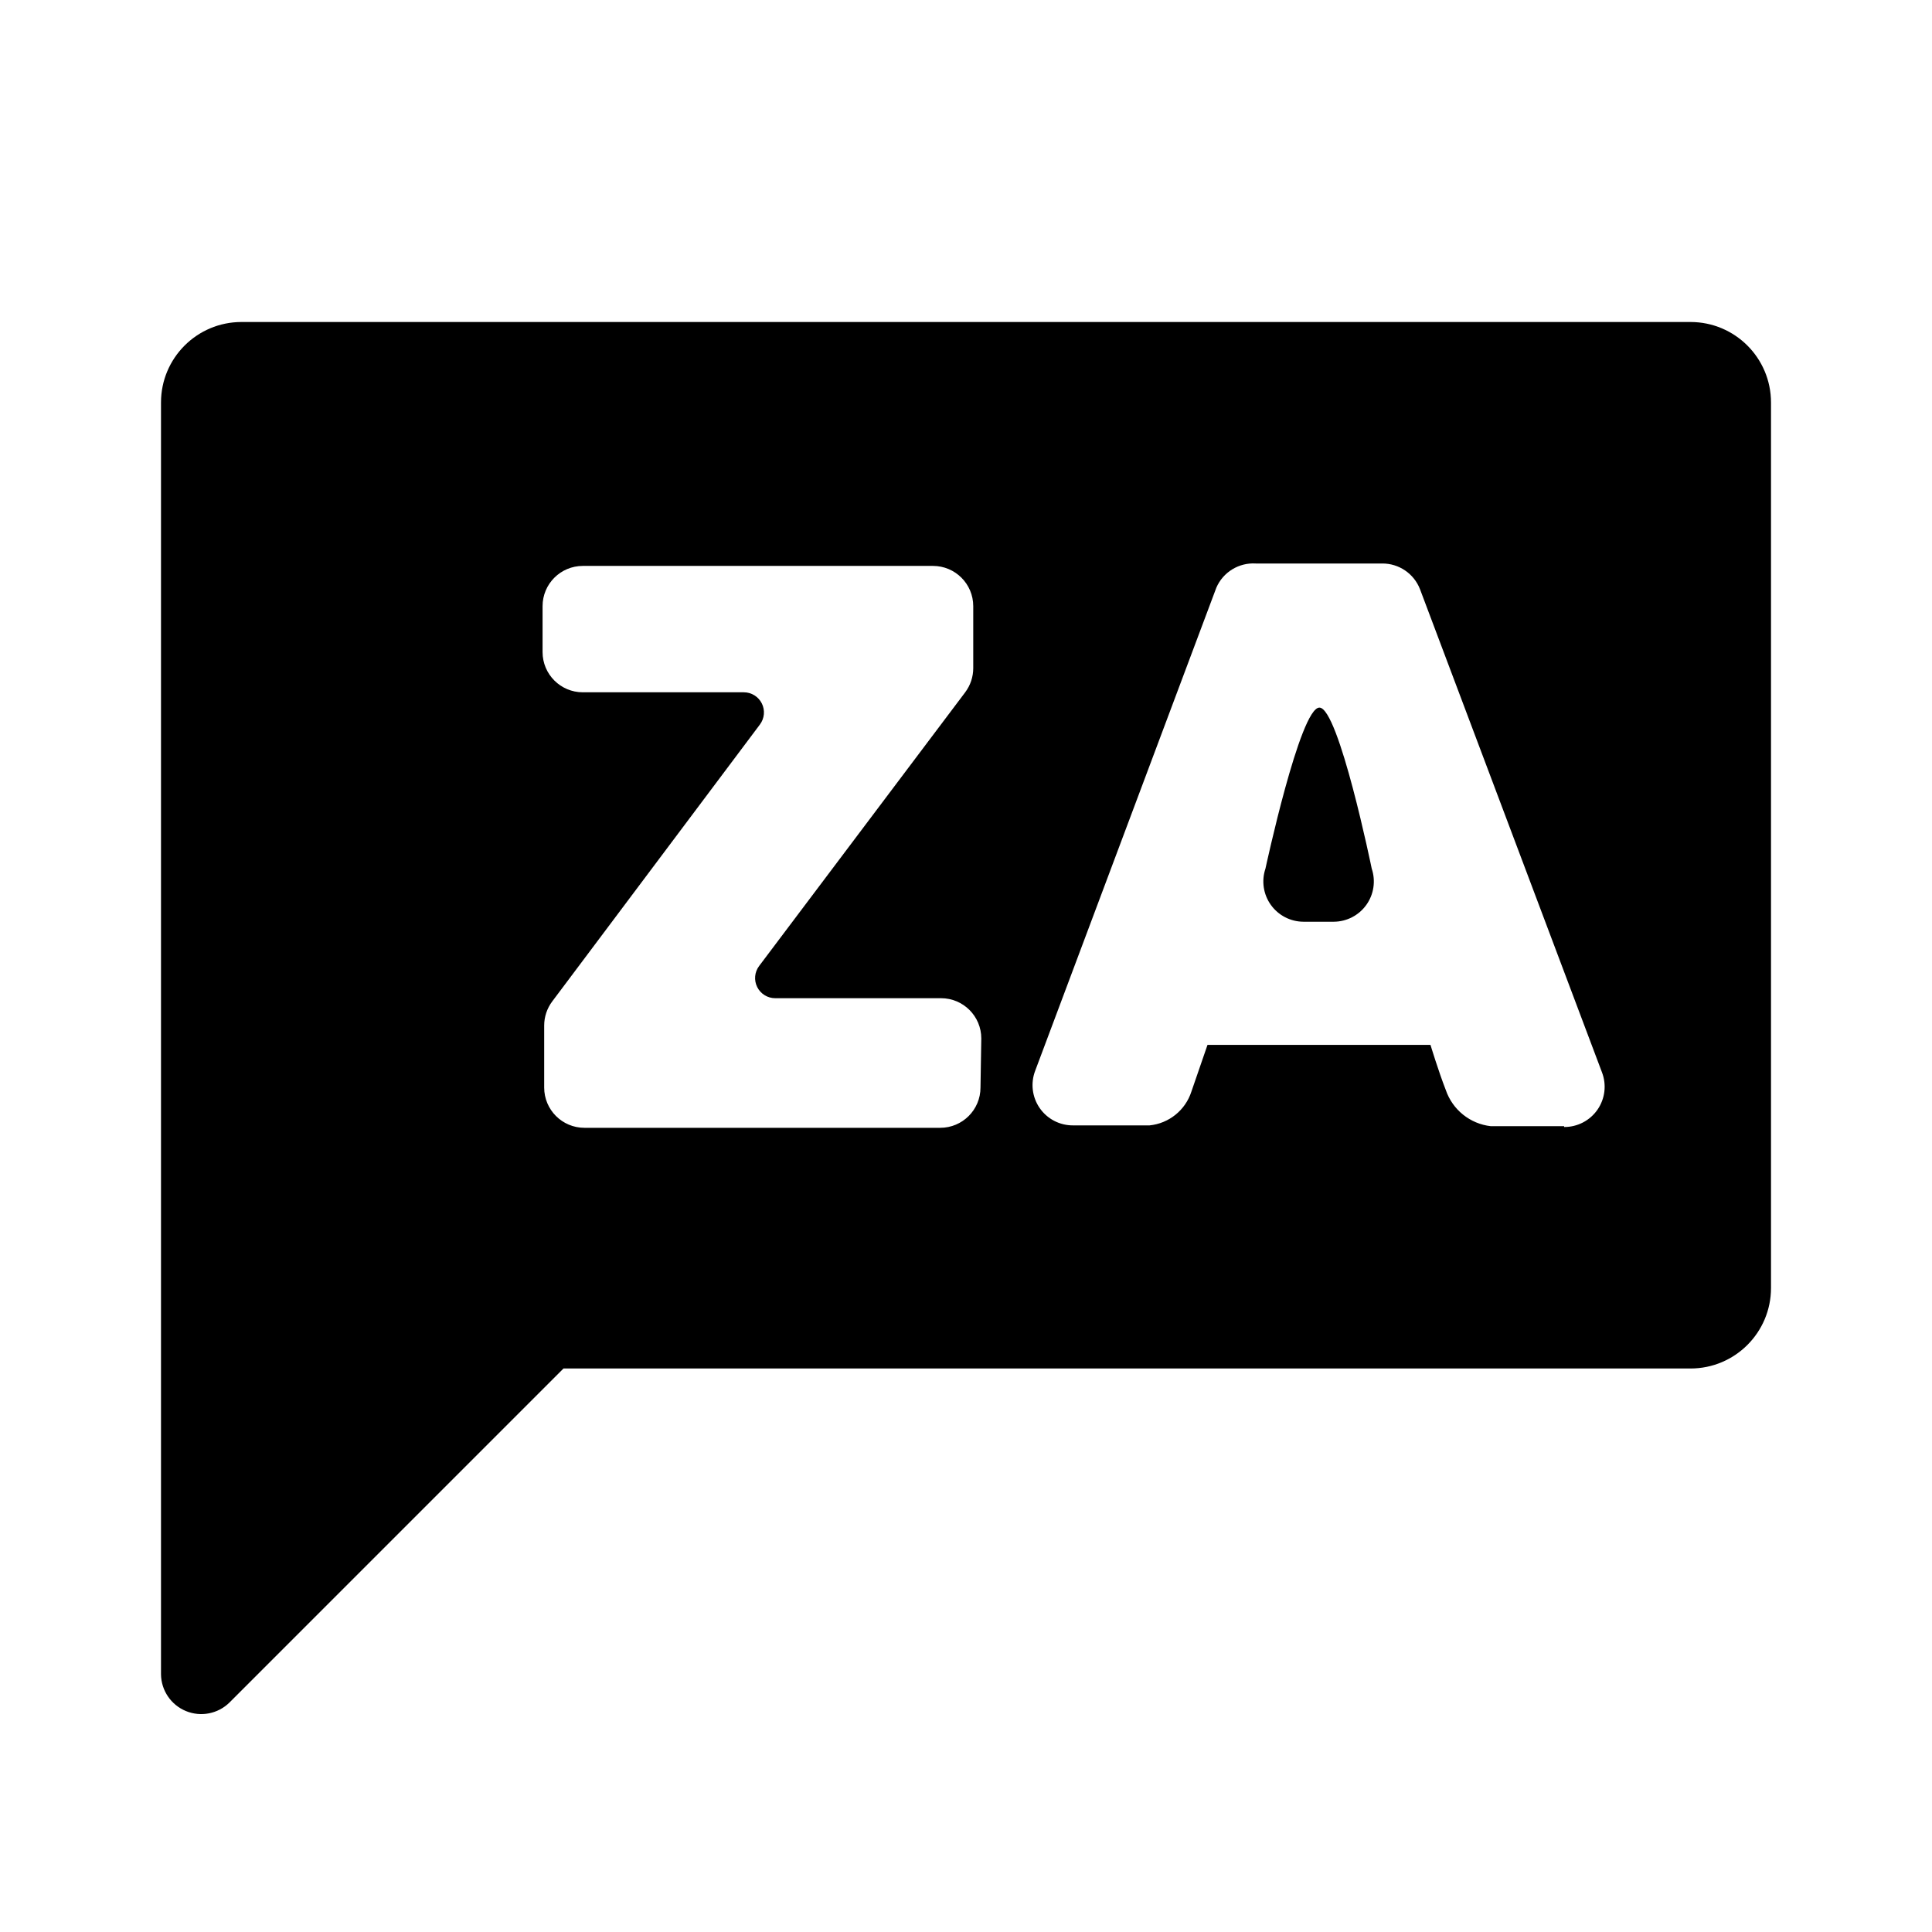
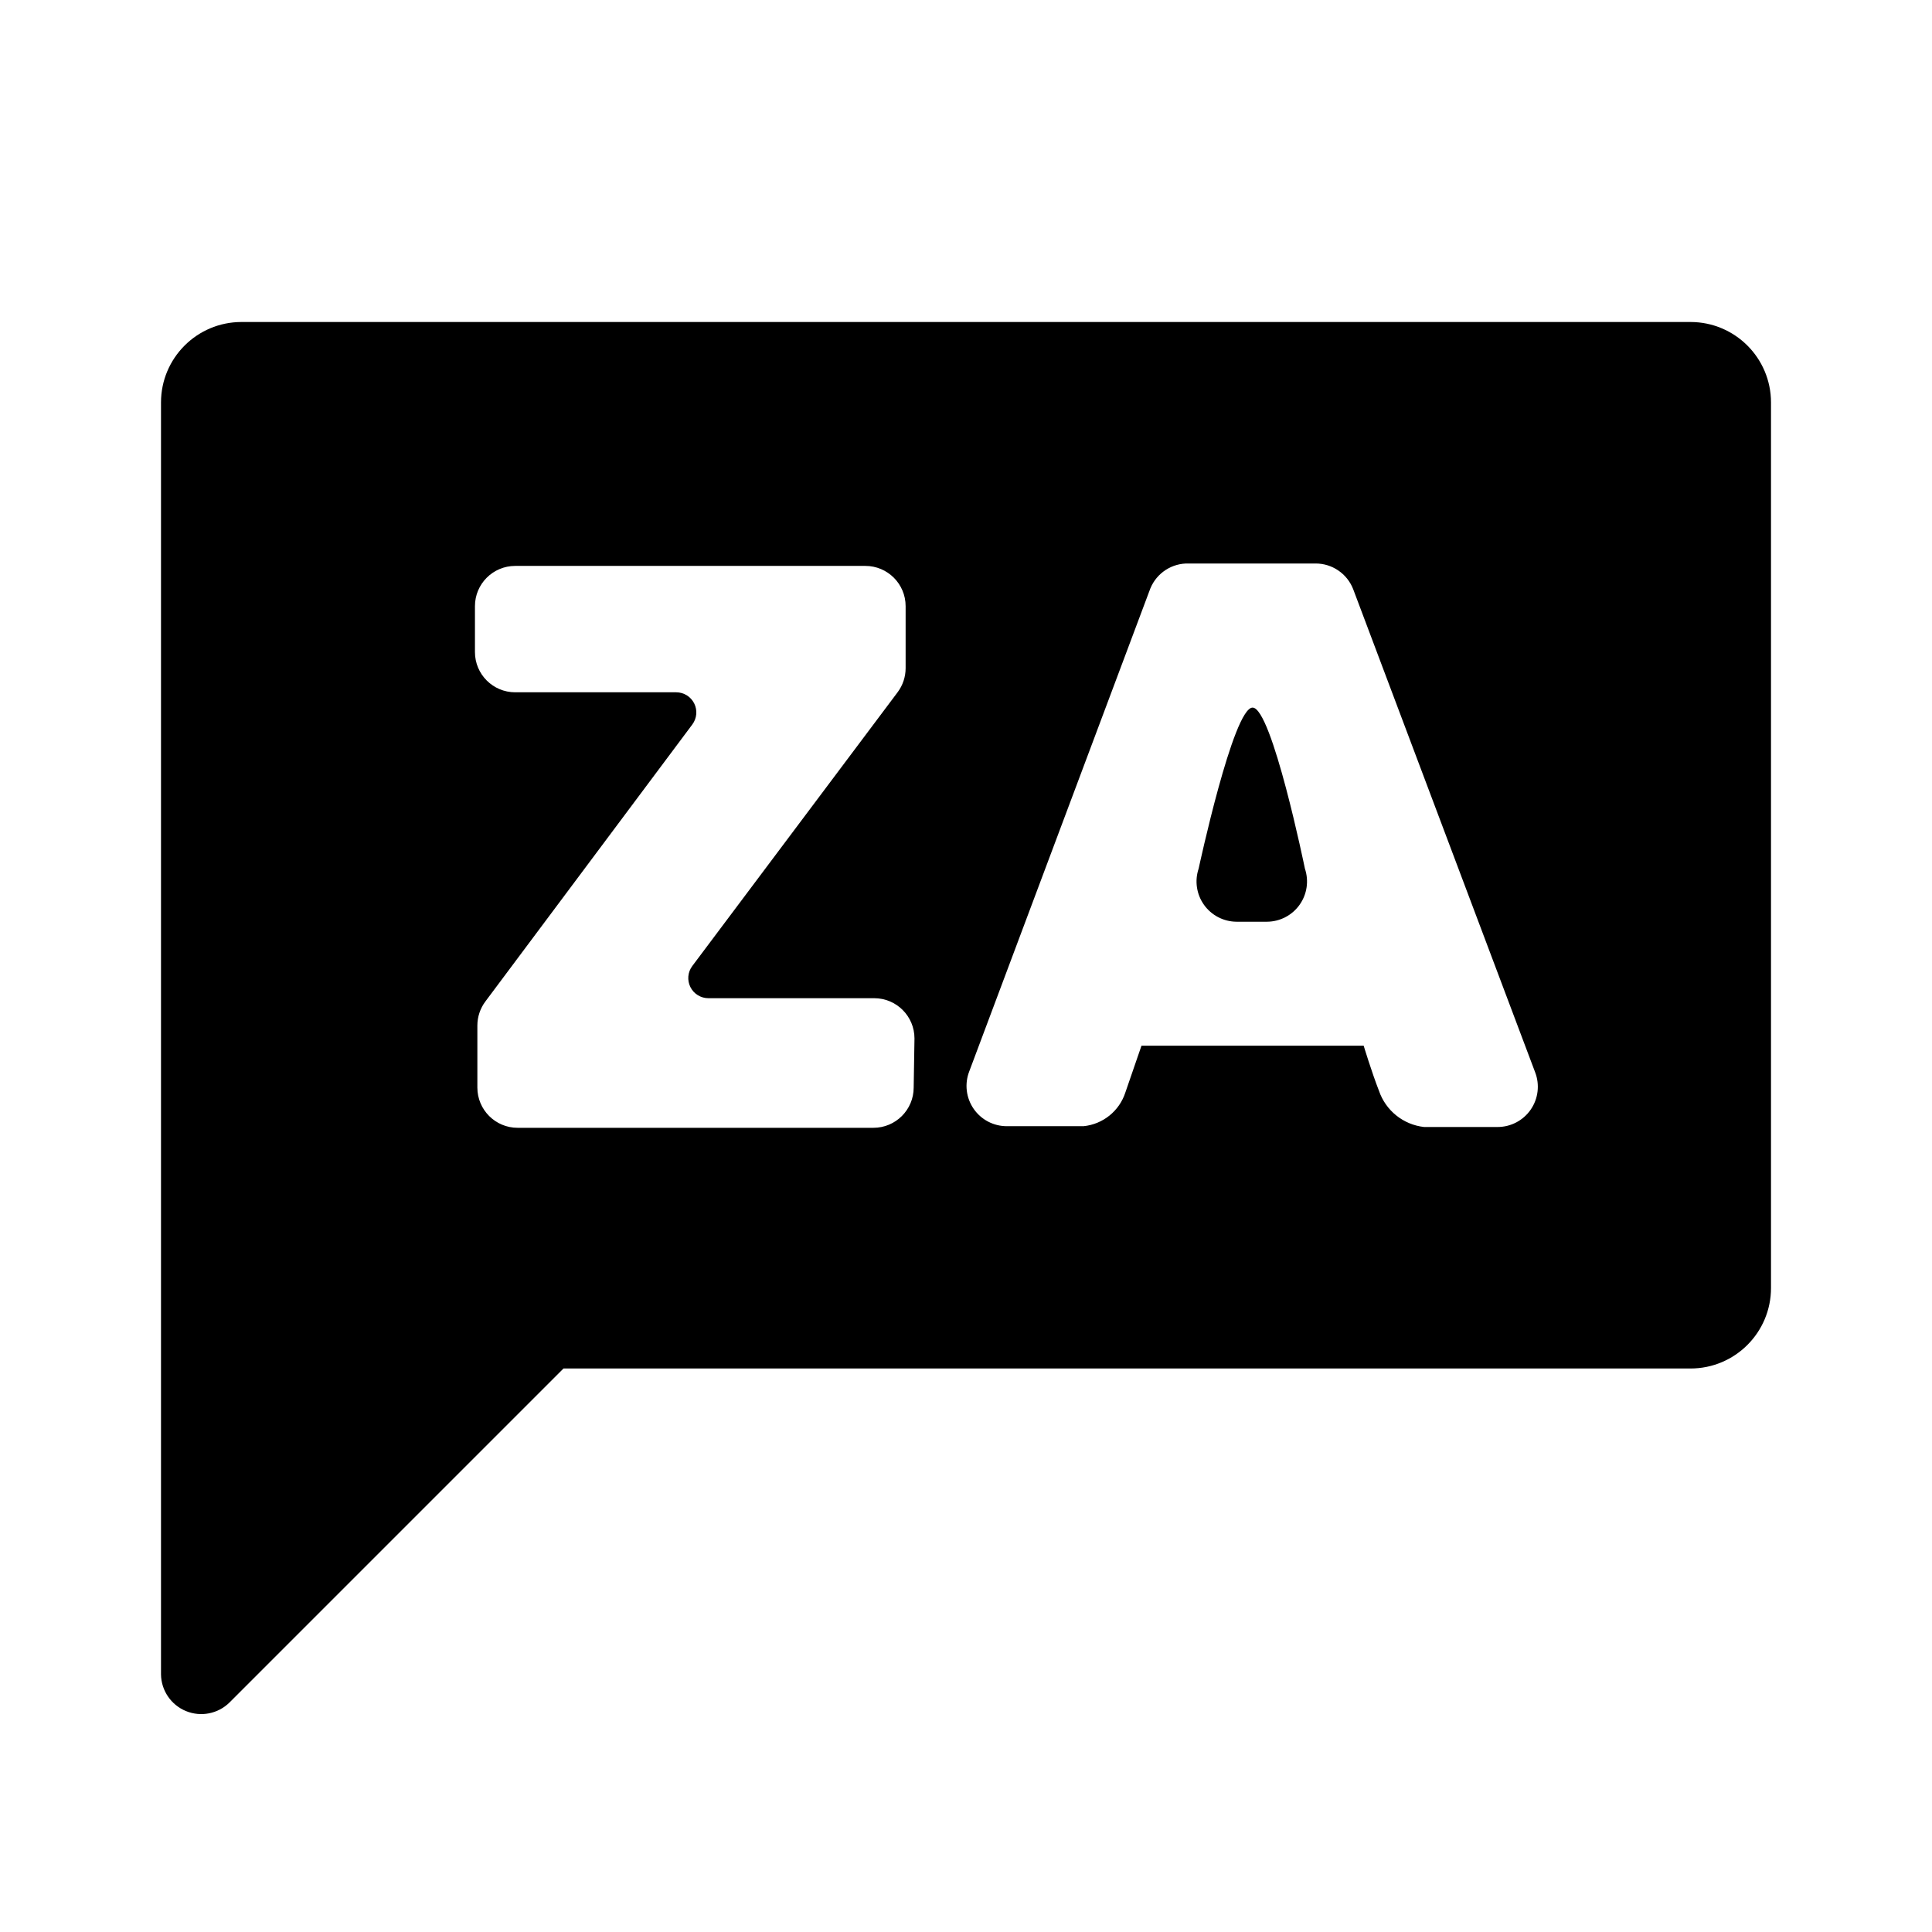
<svg xmlns="http://www.w3.org/2000/svg" viewBox="0 0 24 24">
-   <path d="M16.39,8.79c-.24,0-.67,2-.67,2a.5.5,0,0,0,.47.66h.38a.5.5,0,0,0,.47-.66S16.63,8.79,16.39,8.79Z" />
-   <path d="M21,4H3A1,1,0,0,0,2,5V20.8a.5.5,0,0,0,.85.35L7,17H21a1,1,0,0,0,1-1V5A1,1,0,0,0,21,4Zm-8.82,9.51a.5.5,0,0,1-.5.5H7.26a.5.5,0,0,1-.5-.5v-.77a.5.5,0,0,1,.1-.3L9.44,9a.25.25,0,0,0-.2-.4h-2a.5.5,0,0,1-.5-.5V7.53a.5.5,0,0,1,.5-.5h4.35a.5.5,0,0,1,.5.5V8.3a.5.5,0,0,1-.1.3L9.43,12a.25.25,0,0,0,.2.4h2.06a.5.5,0,0,1,.5.5Zm7.25.48h-.91a.67.67,0,0,1-.56-.45c-.09-.23-.19-.56-.19-.56H15l-.2.58a.61.61,0,0,1-.52.42h-.95a.5.5,0,0,1-.47-.68l2.25-6A.5.5,0,0,1,15.6,7h1.57a.5.5,0,0,1,.47.32l2.26,6A.5.5,0,0,1,19.43,14Z" />
+   <path d="M15.56,8.79c-.24,0-.67,2-.67,2a.5.5,0,0,0,.47.66h.38a.5.5,0,0,0,.47-.66S15.8,8.79,15.56,8.79Z" />
+   <path d="M21,4H3A1,1,0,0,0,2,5V20.8a.5.5,0,0,0,.85.35L7,17H21a1,1,0,0,0,1-1V5A1,1,0,0,0,21,4Zm-9.65,9.51a.5.5,0,0,1-.5.5H6.43a.5.5,0,0,1-.5-.5v-.77a.5.5,0,0,1,.1-.3L8.6,9a.25.25,0,0,0-.2-.4h-2a.5.5,0,0,1-.5-.5V7.53a.5.5,0,0,1,.5-.5h4.35a.5.5,0,0,1,.5.5V8.3a.5.5,0,0,1-.1.3L8.6,12a.25.25,0,0,0,.2.4h2.06a.5.5,0,0,1,.5.5ZM18.6,14h-.91a.67.67,0,0,1-.56-.45c-.09-.23-.19-.56-.19-.56H14.18l-.2.58a.61.61,0,0,1-.52.42h-.95a.5.5,0,0,1-.47-.68l2.25-6A.5.5,0,0,1,14.77,7h1.57a.5.5,0,0,1,.47.32l2.26,6A.5.5,0,0,1,18.6,14Z" />
</svg>
